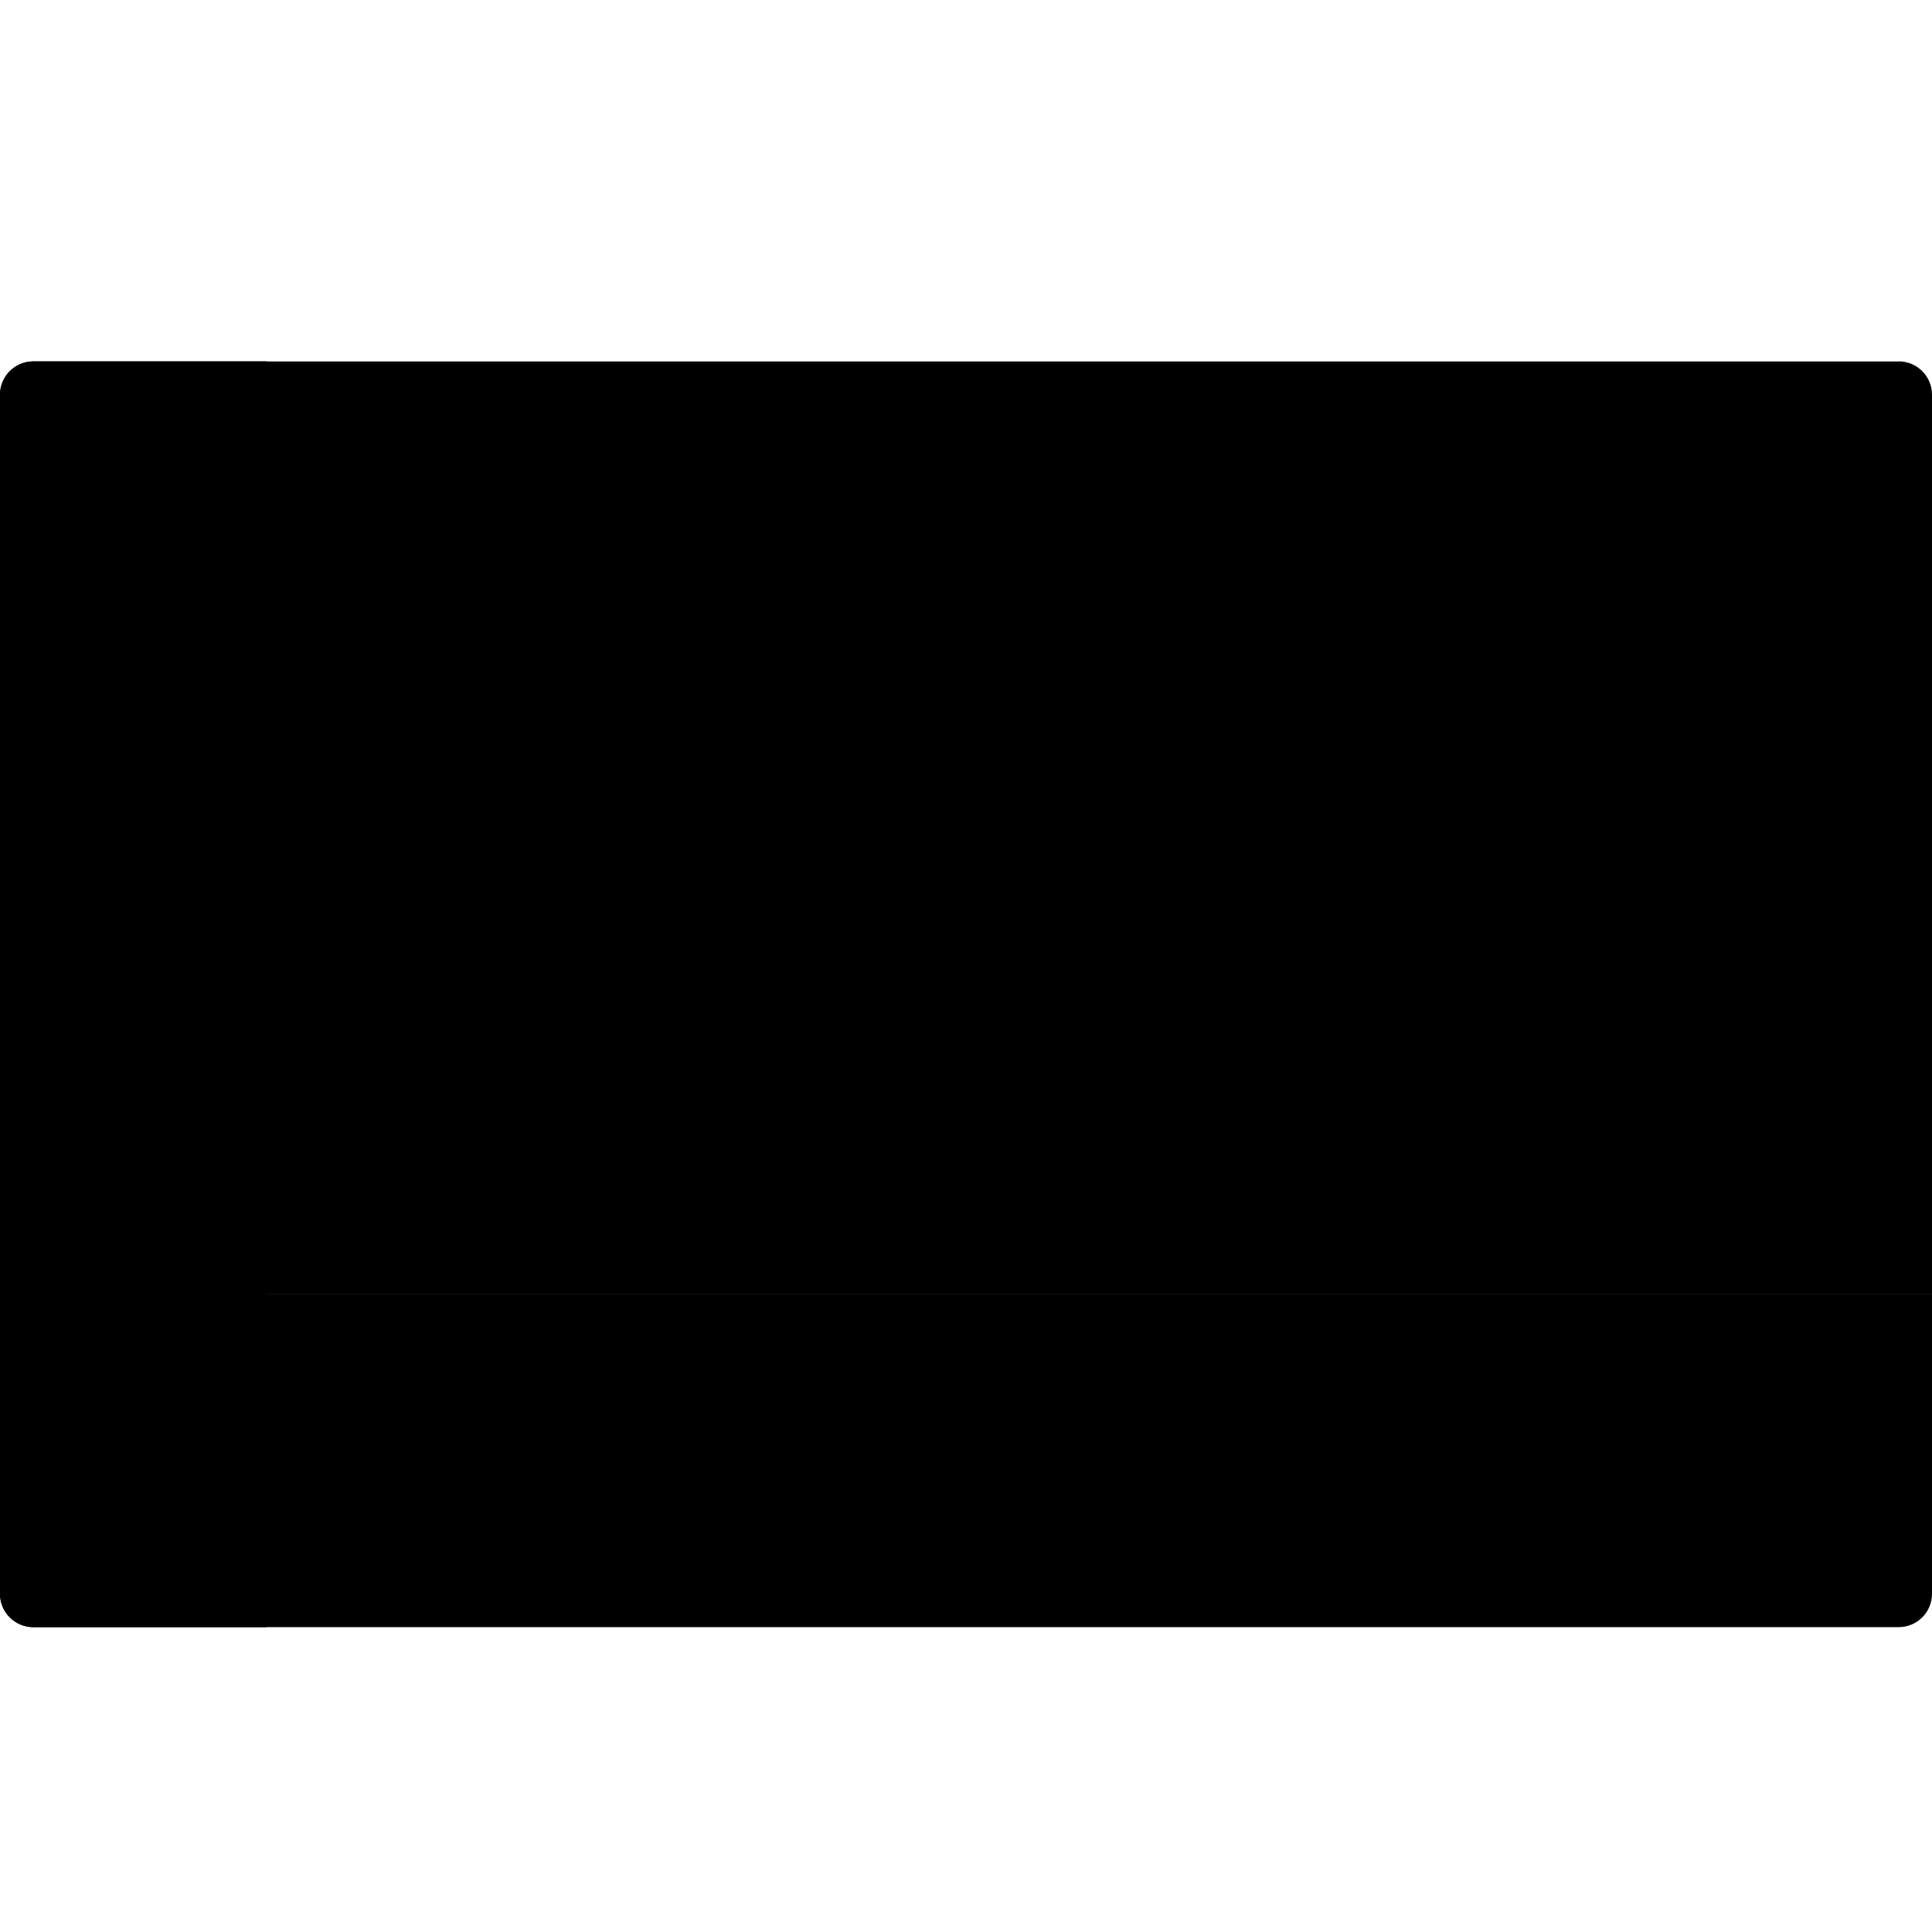
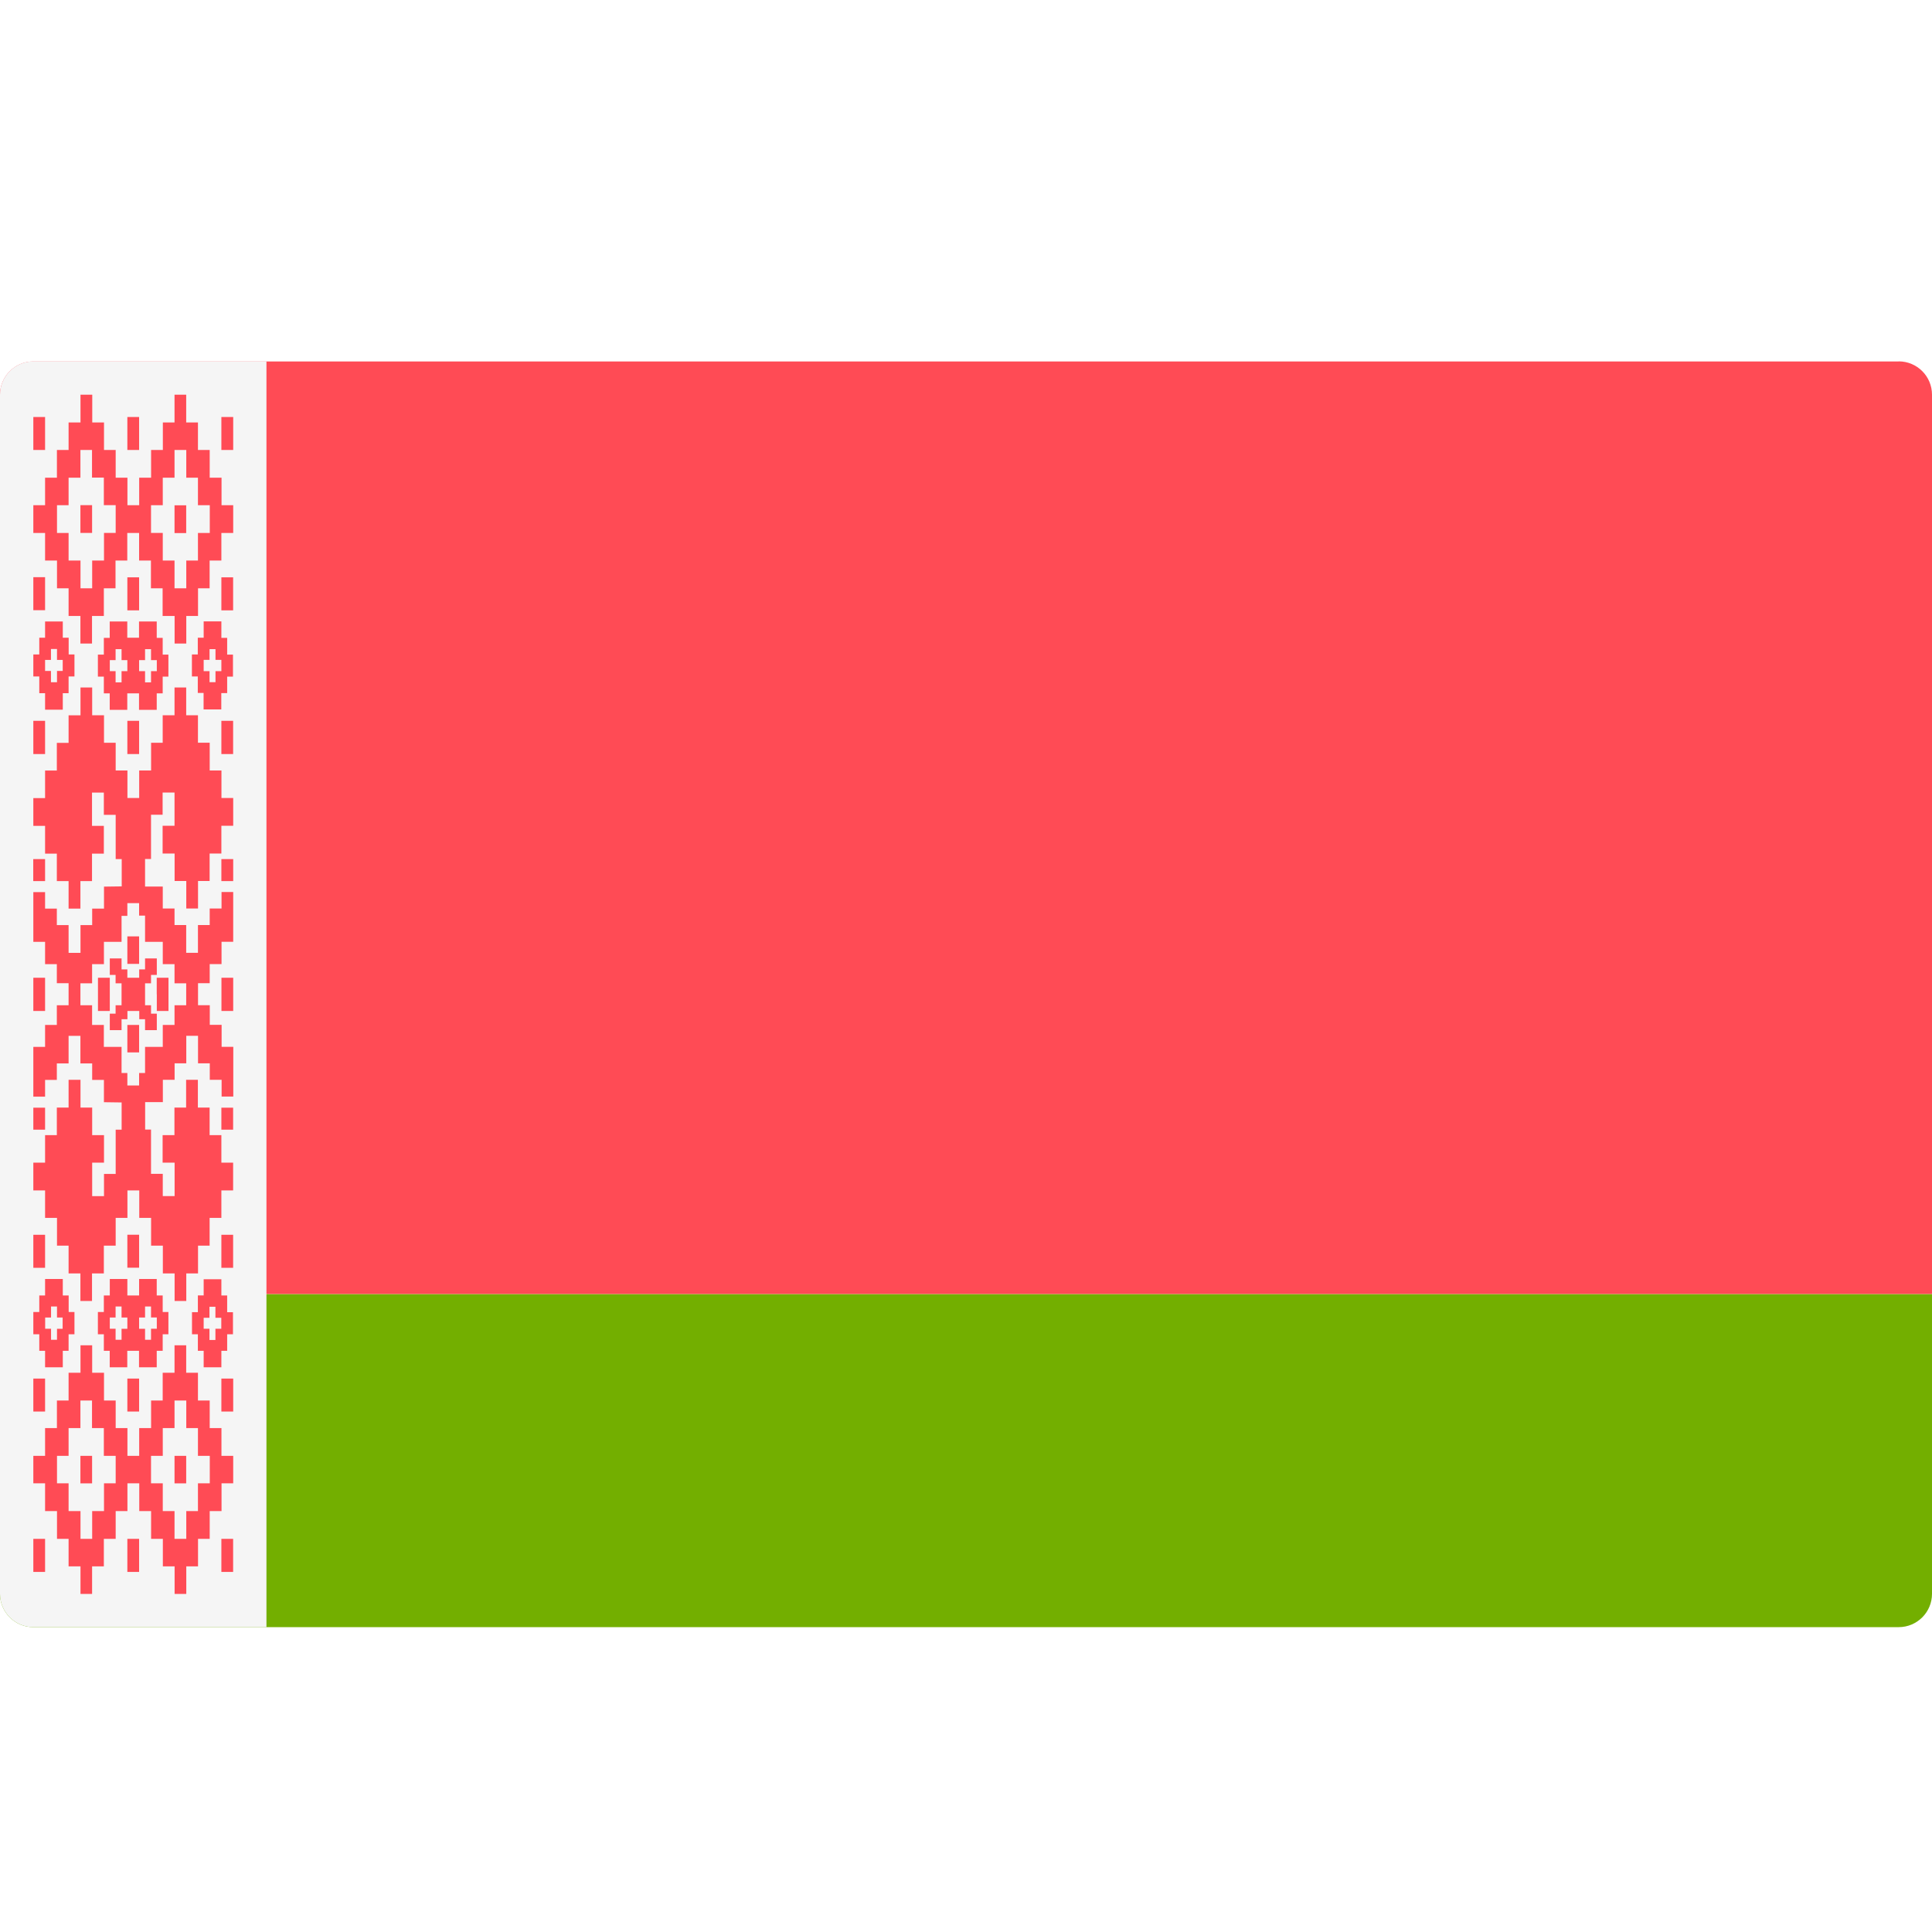
- <svg xmlns="http://www.w3.org/2000/svg" viewBox="0 0 24 24" data-title="FlagBY" fill="currentColor" stroke="none">
-   <path d="M23.586 20.213H.414A.414.414 0 0 1 0 19.8v-3.725h24V19.8a.414.414 0 0 1-.414.413ZM23.586 4.49H.414A.414.414 0 0 0 0 4.902v11.172h24V4.903a.414.414 0 0 0-.414-.414Z" />
-   <path d="M3.31 20.213H.414A.414.414 0 0 1 0 19.8V4.903c0-.228.185-.414.414-.414H3.31v15.724Z" />
-   <path fill-rule="evenodd" d="M2.168 5.248v-.345h.145v.345h.146v.342h.146v.344h.147v.342h.145v.345H2.75v.342h-.146v.345H2.46v.344h-.146v.342h-.145v-.342H2.02v-.344h-.145v-.345h-.147v-.342h-.147v.342h-.146v.345H1.29v.344h-.147v.342H.999v-.342H.852v-.344H.708v-.345H.56v-.342H.414v-.345H.56v-.342h.147V5.59h.145v-.342H1v-.345h.146v.345h.146v.342h.145v.344h.146v.342h.146v-.342h.148V5.59h.146v-.342h.146ZM.414 5.59H.56v-.41H.414v.41ZM.999 6.62h.145v-.345H.999v.345Zm-.439.96H.414v-.41H.56v.41Zm1.97.137v.205h-.073v.208h-.073v.273h.073v.205h.072v.205h.22V8.61h.073v-.205h.072v-.273h-.072v-.208H2.75v-.205h-.22Zm-2.042.205H.56V7.72H.78v.202h.073v.208h.072v.273H.852v.208H.78v.205H.56v-.205H.488v-.208H.414v-.273h.074v-.208Zm.073.276h.072v-.136h.075v.136h.071v.137H.708v.14H.633v-.14H.56v-.137Zm1.607.687V8.54h.145v.345h.146v.341h.146v.345h.146v.342h.146v.345H2.75v.345h-.146v.341H2.46v.342h-.146v-.342h-.145v-.341H2.02v-.345h.148v-.413H2.02v.276h-.144v.55h-.074v.342H2.022v.273h.146v.205h.145v.345h.146v-.345h.146v-.205h.147v-.205h.145v.618h-.145v.277h-.147v.238H2.46v.273h.146v.244h.147v.273h.145v.618h-.145v-.208h-.147v-.205H2.46v-.342h-.146v.342h-.145v.205h-.146v.277h-.22v.341h.073v.55h.146v.276h.147v-.415H2.02v-.342h.147v-.342h.145v-.345h.146v.345h.146v.342h.146v.342h.146v.345H2.75v.341h-.146v.345H2.46v.345h-.146v.342h-.145v-.342h-.146v-.345h-.146v-.345h-.147v-.341h-.147v.341h-.146v.345H1.29v.345h-.147v.342H.999v-.342H.852v-.345H.708v-.345H.56v-.341H.414v-.345H.56v-.342h.146v-.342h.146v-.345H1v.345h.145v.342h.147v.342h-.147v.416h.147V14.583h.145v-.55h.074v-.338l-.22-.003v-.277h-.146v-.205H.999v-.342H.852v.342H.706v.205H.56v.208H.414v-.618H.56v-.273h.146v-.244h.146v-.274H.706v-.237H.56V11.7H.414v-.618H.56v.205h.146v.205h.146v.345H1v-.345h.145v-.205h.147v-.273l.22-.003v-.339h-.075v-.55H1.29v-.276h-.147v.413h.147v.345h-.147v.341H.999v.342H.852v-.342H.706v-.341H.56v-.345H.414v-.345H.56v-.342h.146v-.344h.146v-.342H1V8.54h.145v.345h.147v.342h.145v.344h.146v.342h.146v-.342h.148v-.344h.144v-.342h.148ZM.56 9.367H.414v-.413H.56v.413Zm2.191 1.578h.146v-.273H2.75v.273Zm-2.19 0H.413v-.273H.56v.273Zm1.021 1.029h.146v-.342h-.146v.342Zm.22.068v-.136h.146v.205h-.072v.104h-.074v.273h.074v.104h.072v.205h-.146v-.136H1.73v-.102h-.147v.102H1.51v.136h-.146v-.205h.072v-.104h.074v-.273h-.074v-.104h-.072v-.205h.146v.136h.072v.104h.147v-.104h.073Zm-1.388.31v-.206H.56v.413H.414v-.208Zm1.168.721h.146v-.341h-.146v.341Zm1.315.96H2.75v-.273h.146v.274Zm-2.483 0H.56v-.273H.414v.274Zm2.483 1.716H2.75v-.41h.146v.41Zm-2.337 0H.414v-.41H.56v.41Zm0 .344v-.205H.78v.205h.073v.205h.072v.277H.852v.205H.78v.205H.56v-.205H.488v-.205H.414v-.277h.074v-.205H.56Zm1.97 0v-.202h.22v.202h.072v.208h.072v.274h-.072v.205H2.75v.205h-.22v-.205h-.072v-.205h-.073V16.3h.073v-.208h.072Zm0 .277h.072v-.137h.074v.137h.073v.136h-.073v.14h-.074v-.14H2.53v-.136Zm-.362.683v-.341h.145v.341h.146v.345h.146v.342h.146v.345h.146v.341h-.145v.345h-.147v.345H2.46v.342h-.146v.342h-.145v-.342h-.146v-.342h-.146v-.345h-.147v-.345h-.147v.345h-.146v.345H1.29v.342h-.146v.342H1v-.342H.852v-.342H.708v-.345H.56v-.345H.414v-.341H.56v-.345h.147v-.342h.145v-.345H1v-.341h.145v.341h.147v.345h.145v.342h.146v.345h.146v-.345h.148v-.342h.144v-.345h.148Zm.583.482h.146v-.41H2.75v.41Zm-2.337 0H.56v-.41H.414v.41Zm.585.892h.145v-.342H.999v.341Zm-.585 1.1H.56v-.411H.414v.41Zm1.168 0h.146v-.411h-.146v.41Zm1.315 0H2.75v-.411h.146v.41Zm-.584-1.1h-.145v-.342h.145v.341Zm-.585-.892h-.146v-.41h.146v.41Zm-.876.55H.708v.341h.144v.345H1v.345h.145v-.345h.147v-.345h.145v-.341H1.29v-.345h-.147v-.342H.999v.342H.852v.345Zm1.024 0h.146v-.345h.146v-.342h.146v.342h.145v.345h.147v.341h-.147v.345h-.145v.345h-.146v-.345h-.146v-.345h-.146v-.341ZM.561 16.367h.073v-.137h.074v.137h.07v.14h-.07v.136H.634v-.137H.561v-.14Zm.803 0h.072v-.137h.074v.137h.072v.14H1.51v.136h-.074v-.137h-.072v-.14Zm.438 0h-.074v.14h.074v.136h.074v-.137h.072v-.14h-.072v-.136h-.074v.137Zm-.074-.479v.205h-.146v-.205h-.218v.205H1.29v.205h-.074v.277h.074v.205h.073v.205h.218v-.205h.146v.205h.22v-.205h.074v-.205h.071v-.277h-.071v-.205h-.074v-.205h-.22Zm-.146-.14h.146v-.41h-.146v.41Zm-.365-3.602v.413h.147v-.413h-.147Zm.73.205v-.205h.146v.413h-.145v-.208Zm.804-.205v.413h.146v-.413H2.75ZM1.582 9.367h.146v-.413h-.146v.413Zm1.315 0H2.75v-.413h.146v.413Zm-1.898 2.99V12.215h.145v-.238h.147V11.7h.219v-.323h.072v-.158h.146v.155h.074v.326h.22v.277h.146v.238h.145v.273h-.145v.244h-.146v.273h-.22v.324h-.074v.155h-.146v-.155H1.51v-.324h-.22v-.273h-.146v-.244H.999v-.13ZM1.364 8.2h.072v-.136h.074v.136h.072v.137H1.51v.14h-.074v-.14h-.072v-.137Zm.438 0h-.074v.137h.074v.14h.074v-.14h.072v-.137h-.072v-.136h-.074v.136Zm-.438-.276H1.29v.208h-.074v.273h.074v.208h.073v.205h.218v-.205h.146v.205h.22v-.205h.074v-.208h.071v-.273h-.071v-.208h-.074V7.72h-.22v.202h-.146V7.72h-.218v.202Zm1.238.273H2.53v.14h.073v.137h.074v-.137h.073v-.14h-.073v-.133h-.074v.133Zm-1.02-.615h.146v-.41h-.146v.41Zm1.315 0H2.75v-.41h.146v.41Zm-.584-.96h-.145v-.345h.145v.345ZM1.728 5.59h-.146v-.41h.146v.41Zm1.023 0h.146v-.41H2.75v.41Zm-1.899.686H.708v.345h.144v.342H1v.345h.145v-.345h.147V6.62h.145v-.345H1.29v-.342h-.147V5.59H.999v.344H.852v.342Zm1.024 0h.146v-.342h.146V5.59h.146v.344h.145v.342h.147v.345h-.147v.342h-.145v.345h-.146v-.345h-.146V6.62h-.146v-.345Z" clip-rule="evenodd" />
+ <svg xmlns="http://www.w3.org/2000/svg" viewBox="0 0 24 24" data-title="FlagBY" fill="none" stroke="none">
+   <path fill="#73AF00" d="M23.586 20.213H.414A.414.414 0 0 1 0 19.8v-3.725h24V19.8a.414.414 0 0 1-.414.413Z" />
+   <path fill="#FF4B55" d="M23.586 4.49H.414A.414.414 0 0 0 0 4.902v11.172h24V4.903a.414.414 0 0 0-.414-.414Z" />
+   <path fill="#F5F5F5" d="M3.31 20.213H.414A.414.414 0 0 1 0 19.8V4.903c0-.228.185-.414.414-.414H3.31v15.724Z" />
+   <path fill="#FF4B55" fill-rule="evenodd" d="M2.168 5.248v-.345h.145v.345h.146v.342h.146v.344h.147v.342h.145v.345H2.75v.342h-.146v.345H2.46v.344h-.146v.342h-.145v-.342H2.02v-.344h-.145v-.345h-.147v-.342h-.147v.342h-.146v.345H1.29v.344h-.147v.342H.999v-.342H.852v-.344H.708v-.345H.56v-.342H.414v-.345H.56v-.342h.147V5.59h.145v-.342H1v-.345h.146v.345h.146v.342h.145v.344h.146v.342h.146v-.342h.148V5.59h.146v-.342h.146ZM.414 5.59H.56v-.41H.414v.41ZM.999 6.62h.145v-.345H.999v.345Zm-.439.96H.414v-.41H.56v.41Zm1.97.137v.205h-.073v.208h-.073v.273h.073v.205h.072v.205h.22V8.61h.073v-.205h.072v-.273h-.072v-.208H2.75v-.205h-.22Zm-2.042.205H.56V7.72H.78v.202h.073v.208h.072v.273H.852v.208H.78v.205H.56v-.205H.488v-.208H.414v-.273h.074v-.208Zm.073.276h.072v-.136h.075v.136h.071v.137H.708v.14H.633v-.14H.56v-.137Zm1.607.687V8.54h.145v.345h.146v.341h.146v.345h.146v.342h.146v.345H2.75v.345h-.146v.341H2.46v.342h-.146v-.342h-.145v-.341H2.02v-.345h.148v-.413H2.02v.276h-.144v.55h-.074v.342H2.022v.273h.146v.205h.145v.345h.146v-.345h.146v-.205h.147v-.205h.145v.618h-.145v.277h-.147v.238H2.46v.273h.146v.244h.147v.273h.145v.618h-.145v-.208h-.147v-.205H2.46v-.342h-.146v.342h-.145v.205h-.146v.277h-.22v.341h.073v.55h.146v.276h.147v-.415H2.02v-.342h.147v-.342h.145v-.345h.146v.345h.146v.342h.146v.342h.146v.345H2.75v.341h-.146v.345H2.46v.345h-.146v.342h-.145v-.342h-.146v-.345h-.146v-.345h-.147v-.341h-.147v.341h-.146v.345H1.29v.345h-.147v.342H.999v-.342H.852v-.345H.708v-.345H.56v-.341H.414v-.345H.56v-.342h.146v-.342h.146v-.345H1v.345h.145v.342h.147v.342h-.147v.416h.147V14.583h.145v-.55h.074v-.338l-.22-.003v-.277h-.146v-.205H.999v-.342H.852v.342H.706v.205H.56v.208H.414v-.618H.56v-.273h.146v-.244h.146v-.274H.706v-.237H.56V11.7H.414v-.618H.56v.205h.146v.205h.146v.345H1v-.345h.145v-.205h.147v-.273l.22-.003v-.339h-.075v-.55H1.29v-.276h-.147v.413h.147v.345h-.147v.341H.999v.342H.852v-.342H.706v-.341H.56v-.345H.414v-.345H.56v-.342h.146v-.344h.146v-.342H1V8.54h.145v.345h.147v.342h.145v.344h.146v.342h.146v-.342h.148v-.344h.144v-.342h.148ZM.56 9.367H.414v-.413H.56v.413Zm2.191 1.578h.146v-.273H2.75v.273Zm-2.19 0H.413v-.273H.56v.273Zm1.021 1.029h.146v-.342h-.146v.342Zm.22.068v-.136h.146v.205h-.072v.104h-.074v.273h.074v.104h.072v.205h-.146v-.136H1.73v-.102h-.147v.102H1.51v.136h-.146v-.205h.072v-.104h.074v-.273h-.074v-.104h-.072v-.205h.146v.136h.072v.104h.147v-.104h.073Zm-1.388.31v-.206H.56v.413H.414v-.208Zm1.168.721h.146v-.341h-.146v.341Zm1.315.96H2.75v-.273h.146v.274Zm-2.483 0H.56v-.273H.414v.274Zm2.483 1.716H2.75v-.41h.146v.41Zm-2.337 0H.414v-.41H.56v.41Zm0 .344v-.205H.78v.205h.073v.205h.072v.277H.852v.205H.78v.205H.56v-.205H.488v-.205H.414v-.277h.074v-.205H.56Zm1.97 0v-.202h.22v.202h.072v.208h.072v.274h-.072v.205H2.75v.205h-.22v-.205h-.072v-.205h-.073V16.3h.073v-.208h.072Zm0 .277h.072v-.137h.074v.137h.073v.136h-.073v.14h-.074v-.14H2.53v-.136Zm-.362.683v-.341h.145v.341h.146v.345h.146v.342h.146v.345h.146v.341h-.145v.345h-.147v.345H2.46v.342h-.146v.342h-.145v-.342h-.146v-.342h-.146v-.345h-.147v-.345h-.147v.345h-.146v.345H1.29v.342h-.146v.342H1v-.342H.852v-.342H.708v-.345H.56v-.345H.414v-.341H.56v-.345h.147v-.342h.145v-.345H1v-.341h.145v.341h.147v.345h.145v.342h.146v.345h.146v-.345h.148v-.342h.144v-.345h.148Zm.583.482h.146v-.41H2.75v.41Zm-2.337 0H.56v-.41H.414v.41Zm.585.892h.145v-.342H.999v.341Zm-.585 1.1H.56v-.411H.414v.41Zm1.168 0h.146v-.411h-.146v.41Zm1.315 0H2.75v-.411h.146v.41Zm-.584-1.1h-.145v-.342h.145v.341Zm-.585-.892h-.146v-.41h.146v.41Zm-.876.55H.708v.341h.144v.345H1v.345h.145v-.345h.147v-.345h.145v-.341H1.29v-.345h-.147v-.342H.999v.342H.852v.345Zm1.024 0h.146v-.345h.146v-.342h.146v.342h.145v.345h.147v.341h-.147v.345h-.145v.345h-.146v-.345h-.146v-.345h-.146v-.341ZM.561 16.367h.073v-.137h.074v.137h.07v.14h-.07v.136H.634v-.137H.561v-.14Zm.803 0h.072v-.137h.074v.137h.072v.14H1.51v.136h-.074v-.137h-.072v-.14Zm.438 0h-.074v.14h.074v.136h.074v-.137h.072v-.14h-.072v-.136h-.074v.137Zm-.074-.479v.205h-.146v-.205h-.218v.205H1.29v.205h-.074v.277h.074v.205h.073v.205h.218v-.205h.146v.205h.22v-.205h.074v-.205h.071v-.277h-.071v-.205h-.074v-.205h-.22Zm-.146-.14h.146v-.41h-.146v.41Zm-.365-3.602v.413h.147v-.413h-.147Zm.73.205v-.205h.146v.413h-.145v-.208Zm.804-.205v.413h.146v-.413H2.75ZM1.582 9.367h.146v-.413h-.146v.413Zm1.315 0H2.75v-.413h.146v.413Zm-1.898 2.99V12.215h.145v-.238h.147V11.7h.219v-.323h.072v-.158h.146v.155h.074v.326h.22v.277h.146v.238h.145v.273h-.145v.244h-.146v.273h-.22v.324h-.074v.155h-.146v-.155H1.51v-.324h-.22v-.273h-.146v-.244H.999v-.13ZM1.364 8.2h.072v-.136h.074v.136h.072v.137H1.51v.14h-.074v-.14h-.072v-.137Zm.438 0h-.074v.137h.074v.14h.074v-.14h.072v-.137h-.072v-.136h-.074v.136Zm-.438-.276H1.29v.208h-.074v.273h.074v.208h.073v.205h.218v-.205h.146v.205h.22v-.205h.074v-.208h.071v-.273h-.071v-.208h-.074V7.72h-.22v.202h-.146V7.72h-.218v.202Zm1.238.273H2.53v.14h.073v.137h.074v-.137h.073v-.14h-.073v-.133h-.074v.133Zm-1.02-.615h.146v-.41h-.146v.41Zm1.315 0H2.75v-.41h.146v.41Zm-.584-.96h-.145v-.345h.145v.345ZM1.728 5.59h-.146v-.41h.146v.41Zm1.023 0h.146v-.41H2.75v.41Zm-1.899.686H.708v.345h.144v.342H1v.345h.145v-.345h.147V6.62h.145v-.345H1.29v-.342h-.147V5.59H.999v.344H.852v.342Zm1.024 0h.146v-.342h.146V5.59h.146v.344h.145v.342h.147v.345h-.147v.342h-.145v.345h-.146v-.345h-.146V6.62h-.146v-.345Z" clip-rule="evenodd" />
</svg>
